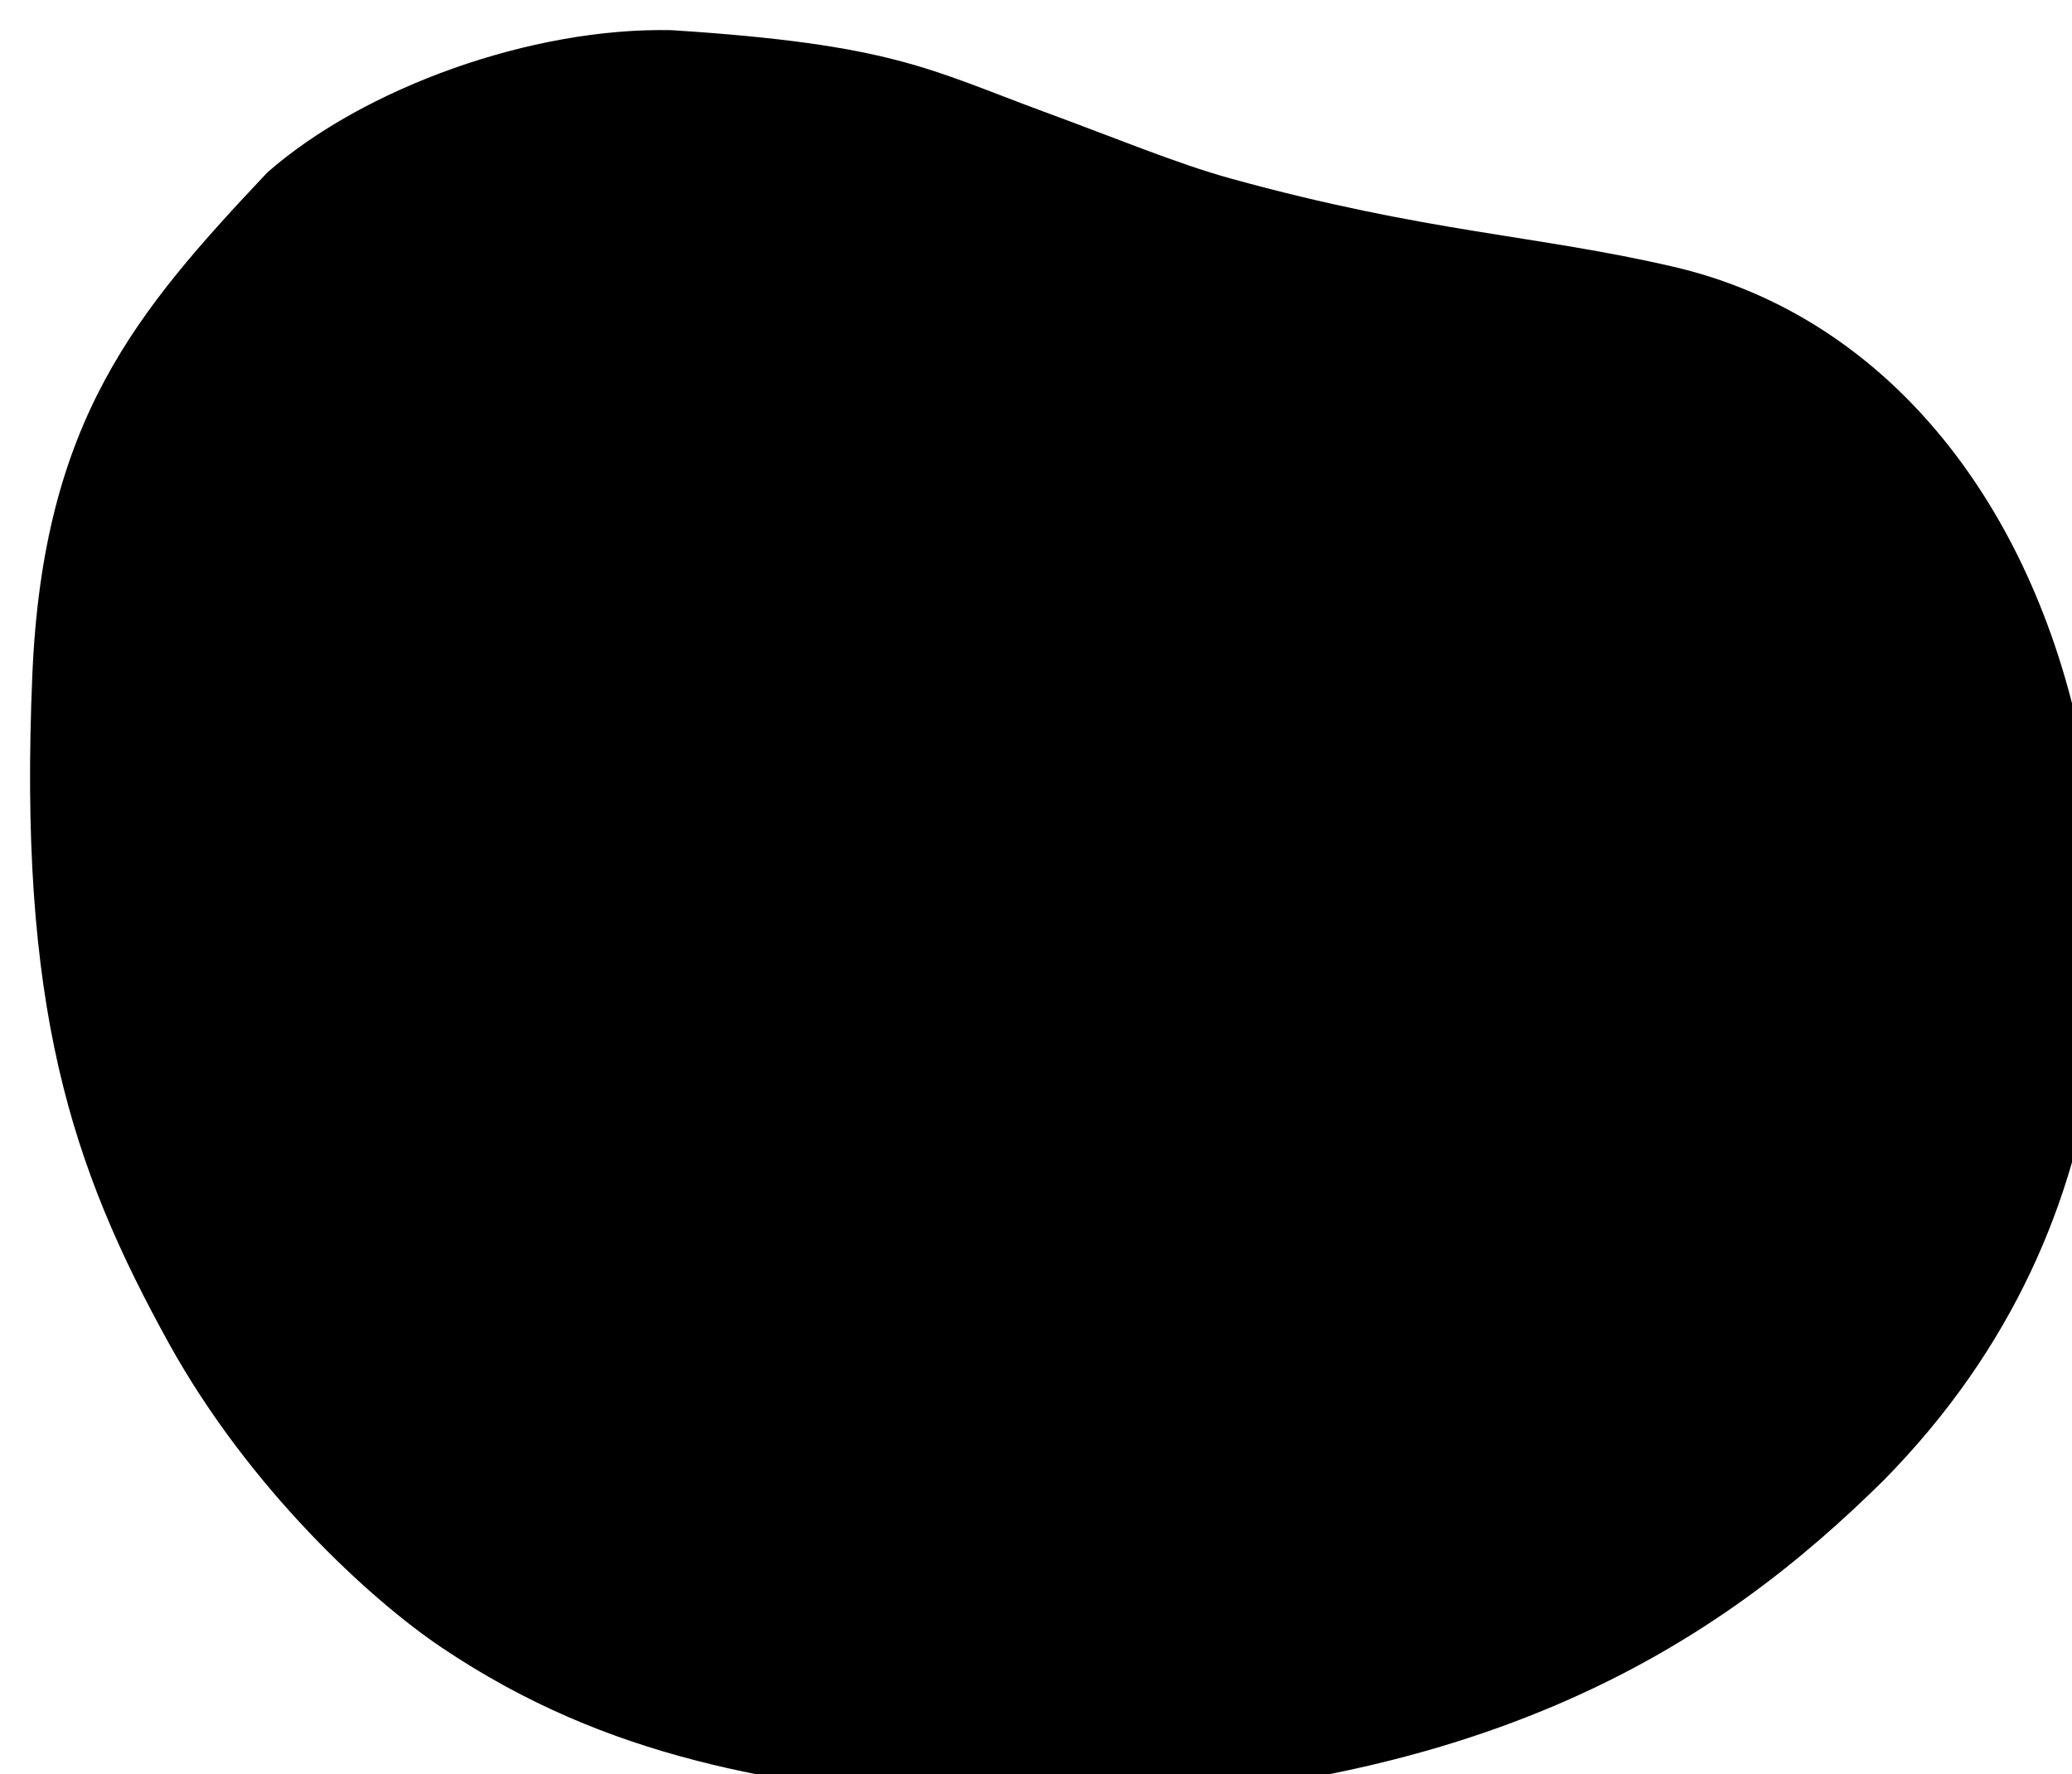
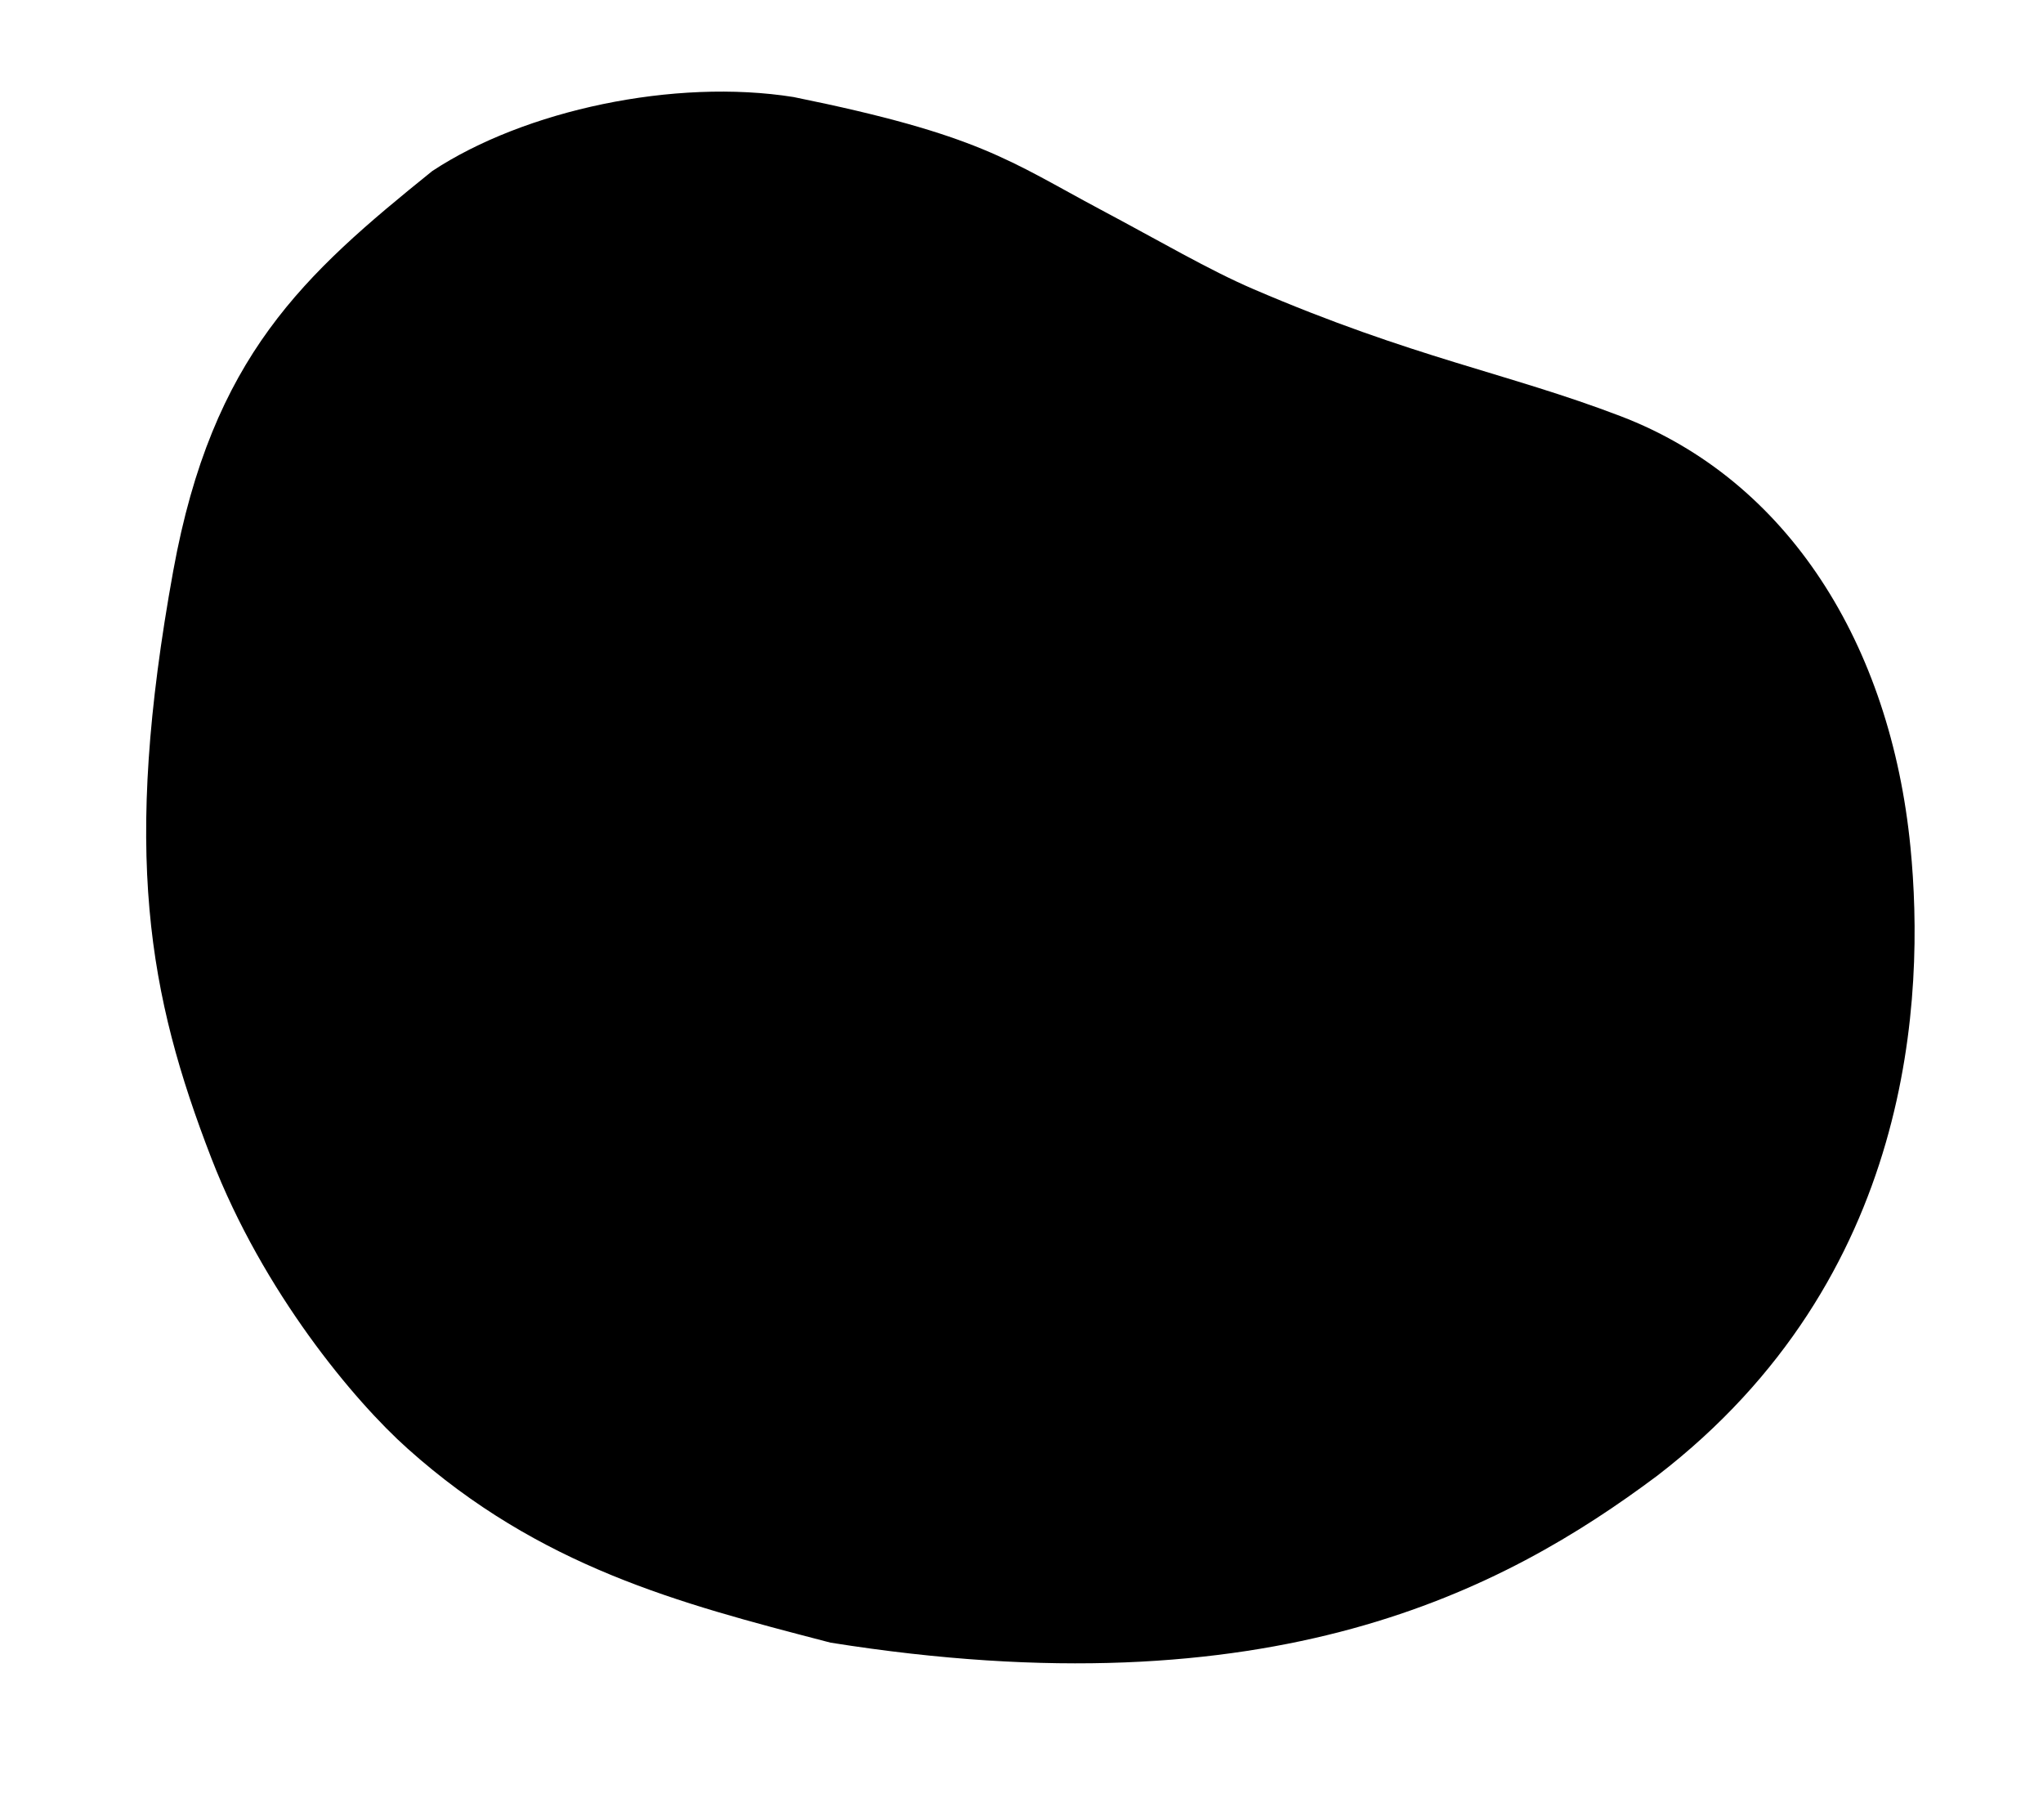
- <svg version="1.1">
-   <g transform="matrix(1,0,0,1,-11.2374,-3.37517)">
-     <path d="M69.228,464.152C35.531,403.207 17.408,348.525 22.349,234.354C26.132,147.485 57.848,110.34 102.929,62.518C136.084,33.445 193.573,12.694 241.558,13.719C317.258,18.563 330.094,27.224 368.977,41.563C394.149,50.81 414.899,59.484 433.325,64.58C500.68,83.178 538.115,83.891 585.337,94.88C654.956,111.082 704.304,170.466 723.103,249.323C736.902,307.206 747.954,419.132 657.22,511.109C602.739,564.825 518.346,625.632 339.874,621.82L337.505,621.538C278.179,614.485 221.053,607.693 162.467,568.174C138.729,552.203 96.98,514.249 69.228,464.152Z" />
-   </g>
+ <svg viewBox="0 0 1025 913" width="100%" height="100%" preserveAspectRatio="none">
+   <path d="M106.047 581.061C74.449 499.265 61.204 427.949 86.918 286.374C106.513 178.658 152.439 137.752 216.863 85.817C263.201 55.227 338.468 39.186 398.151 48.682C491.754 67.688 506.283 80.689 552.332 105.234C582.148 121.08 606.547 135.453 628.66 144.966C709.497 179.7 756.073 187 813.098 208.795C897.169 240.927 948.559 323.456 958.506 425.045C965.807 499.612 960.427 641.127 831.492 740.325C754.331 798.003 638.644 859.405 416.664 824.088L413.756 823.331C340.959 804.373 270.86 786.119 204.544 726.789C177.668 702.801 132.087 648.306 106.047 581.061Z" />
</svg>
